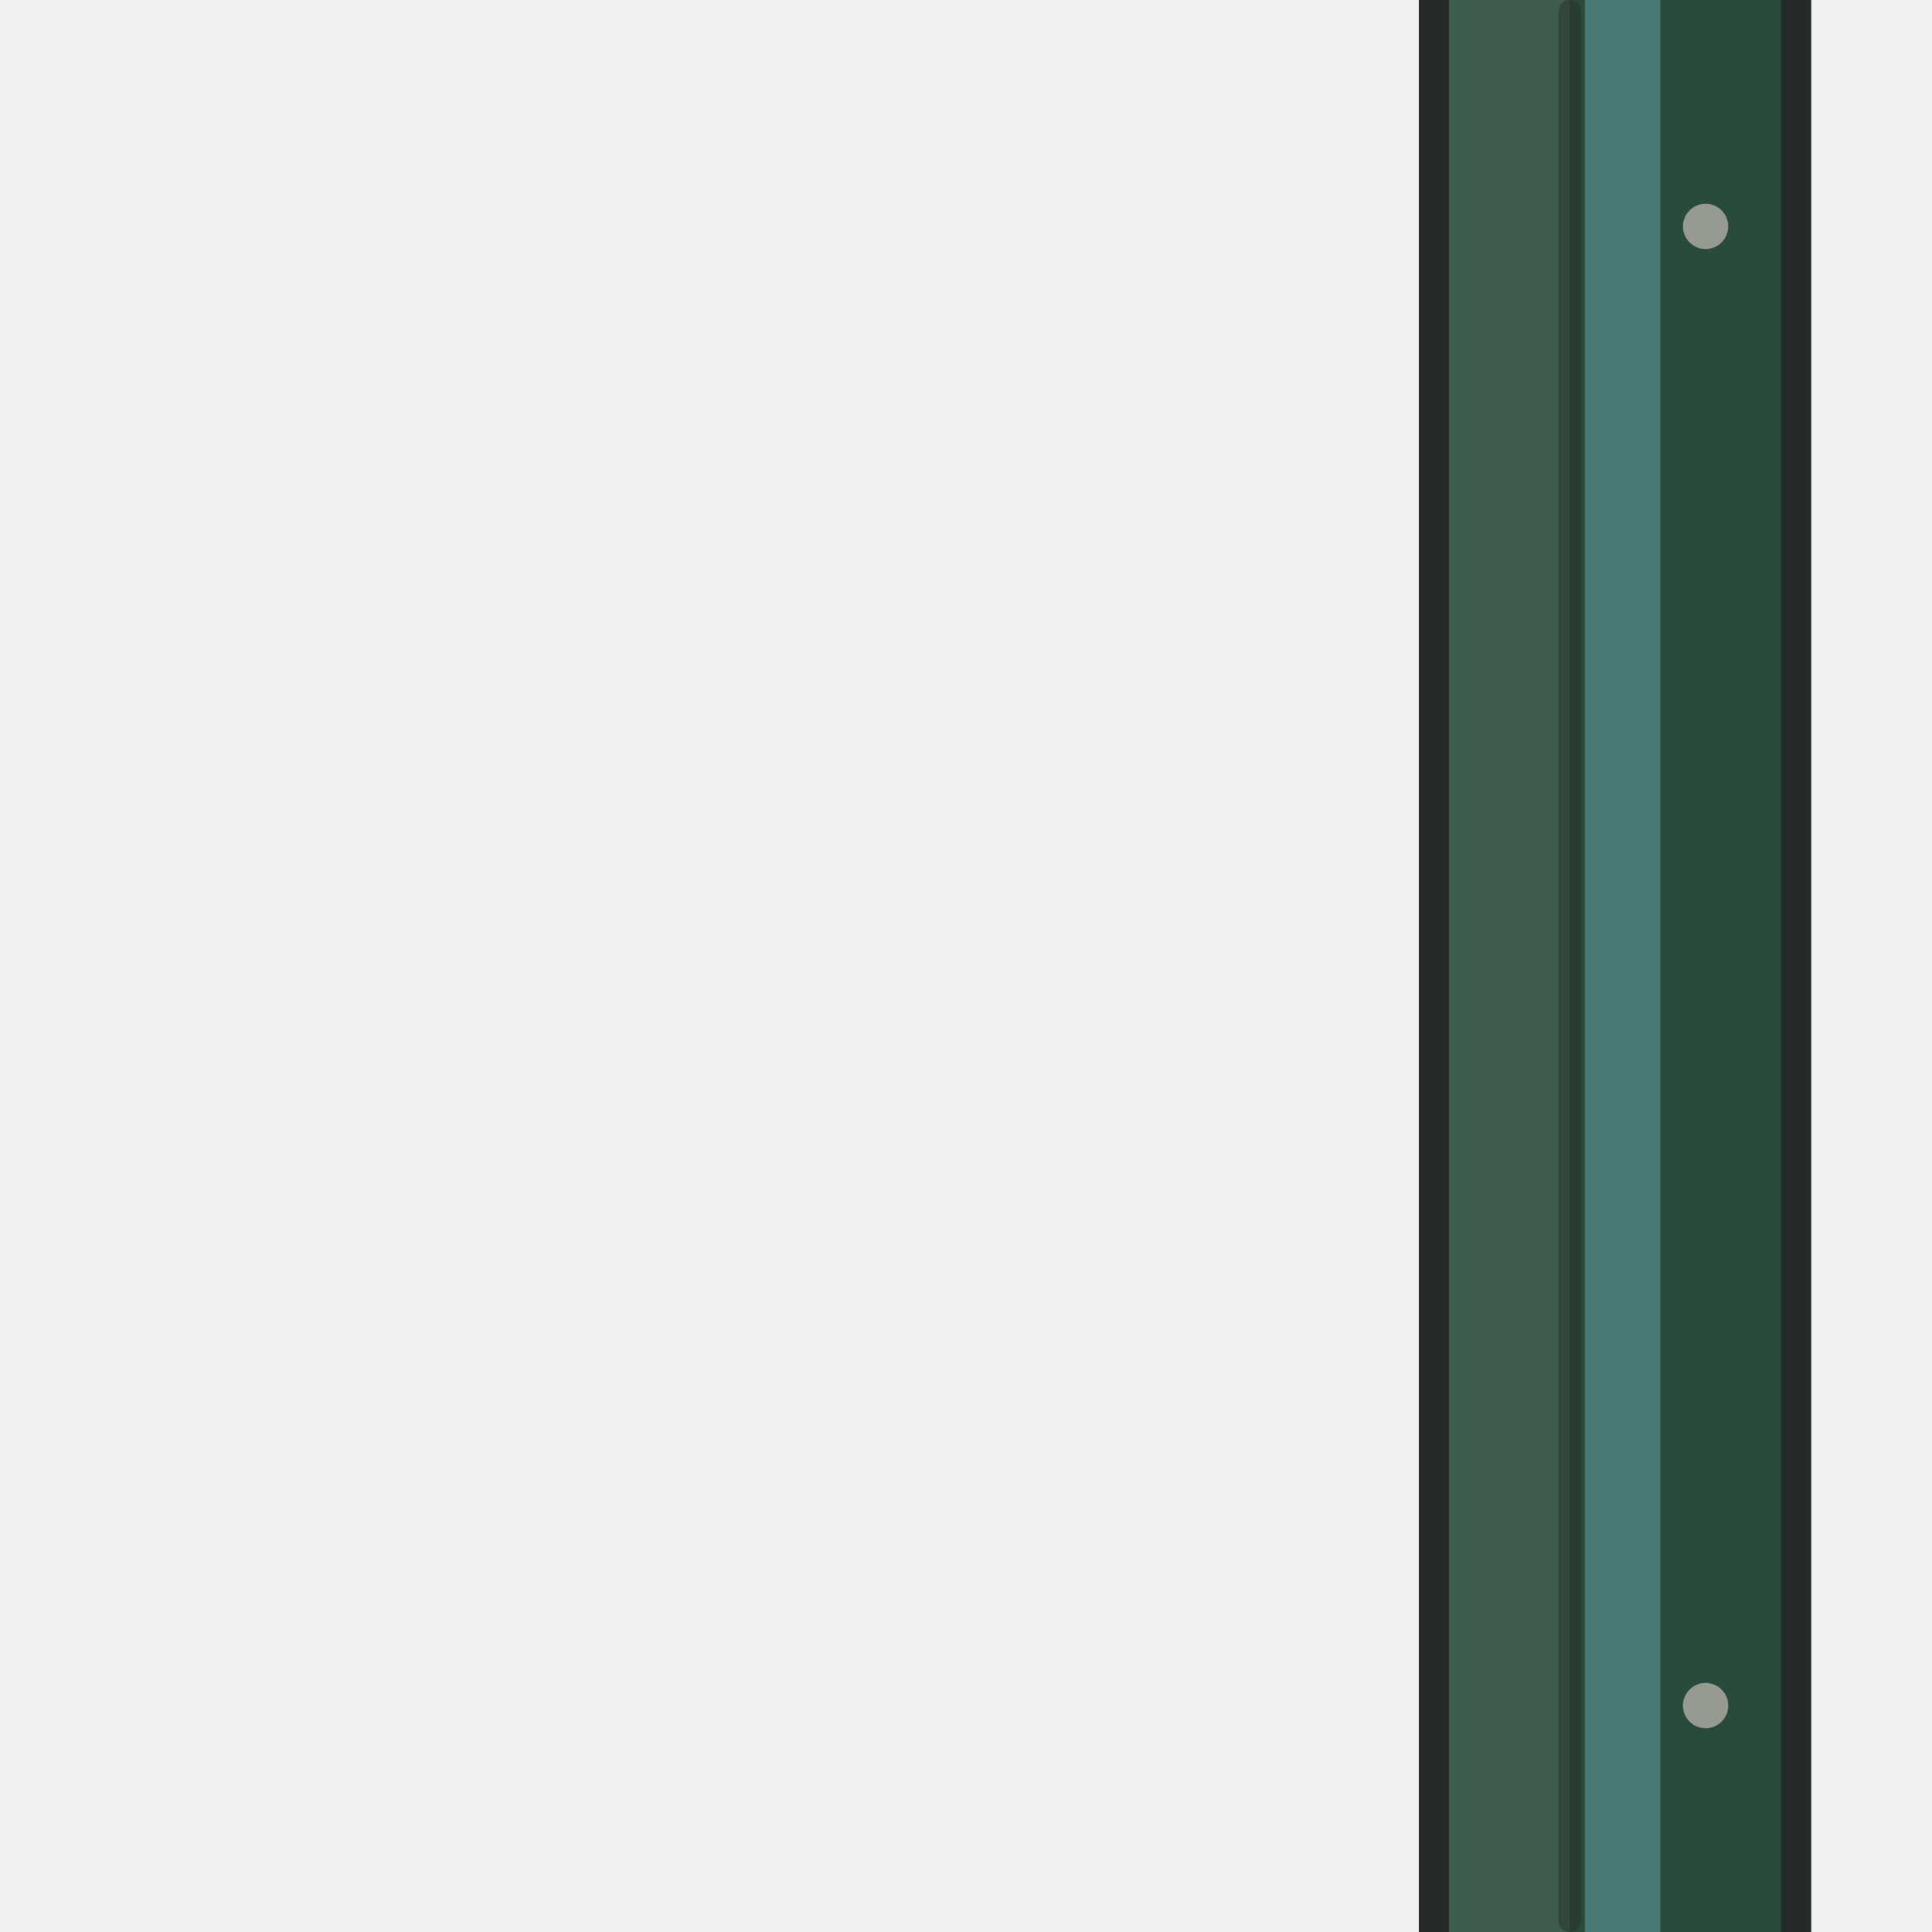
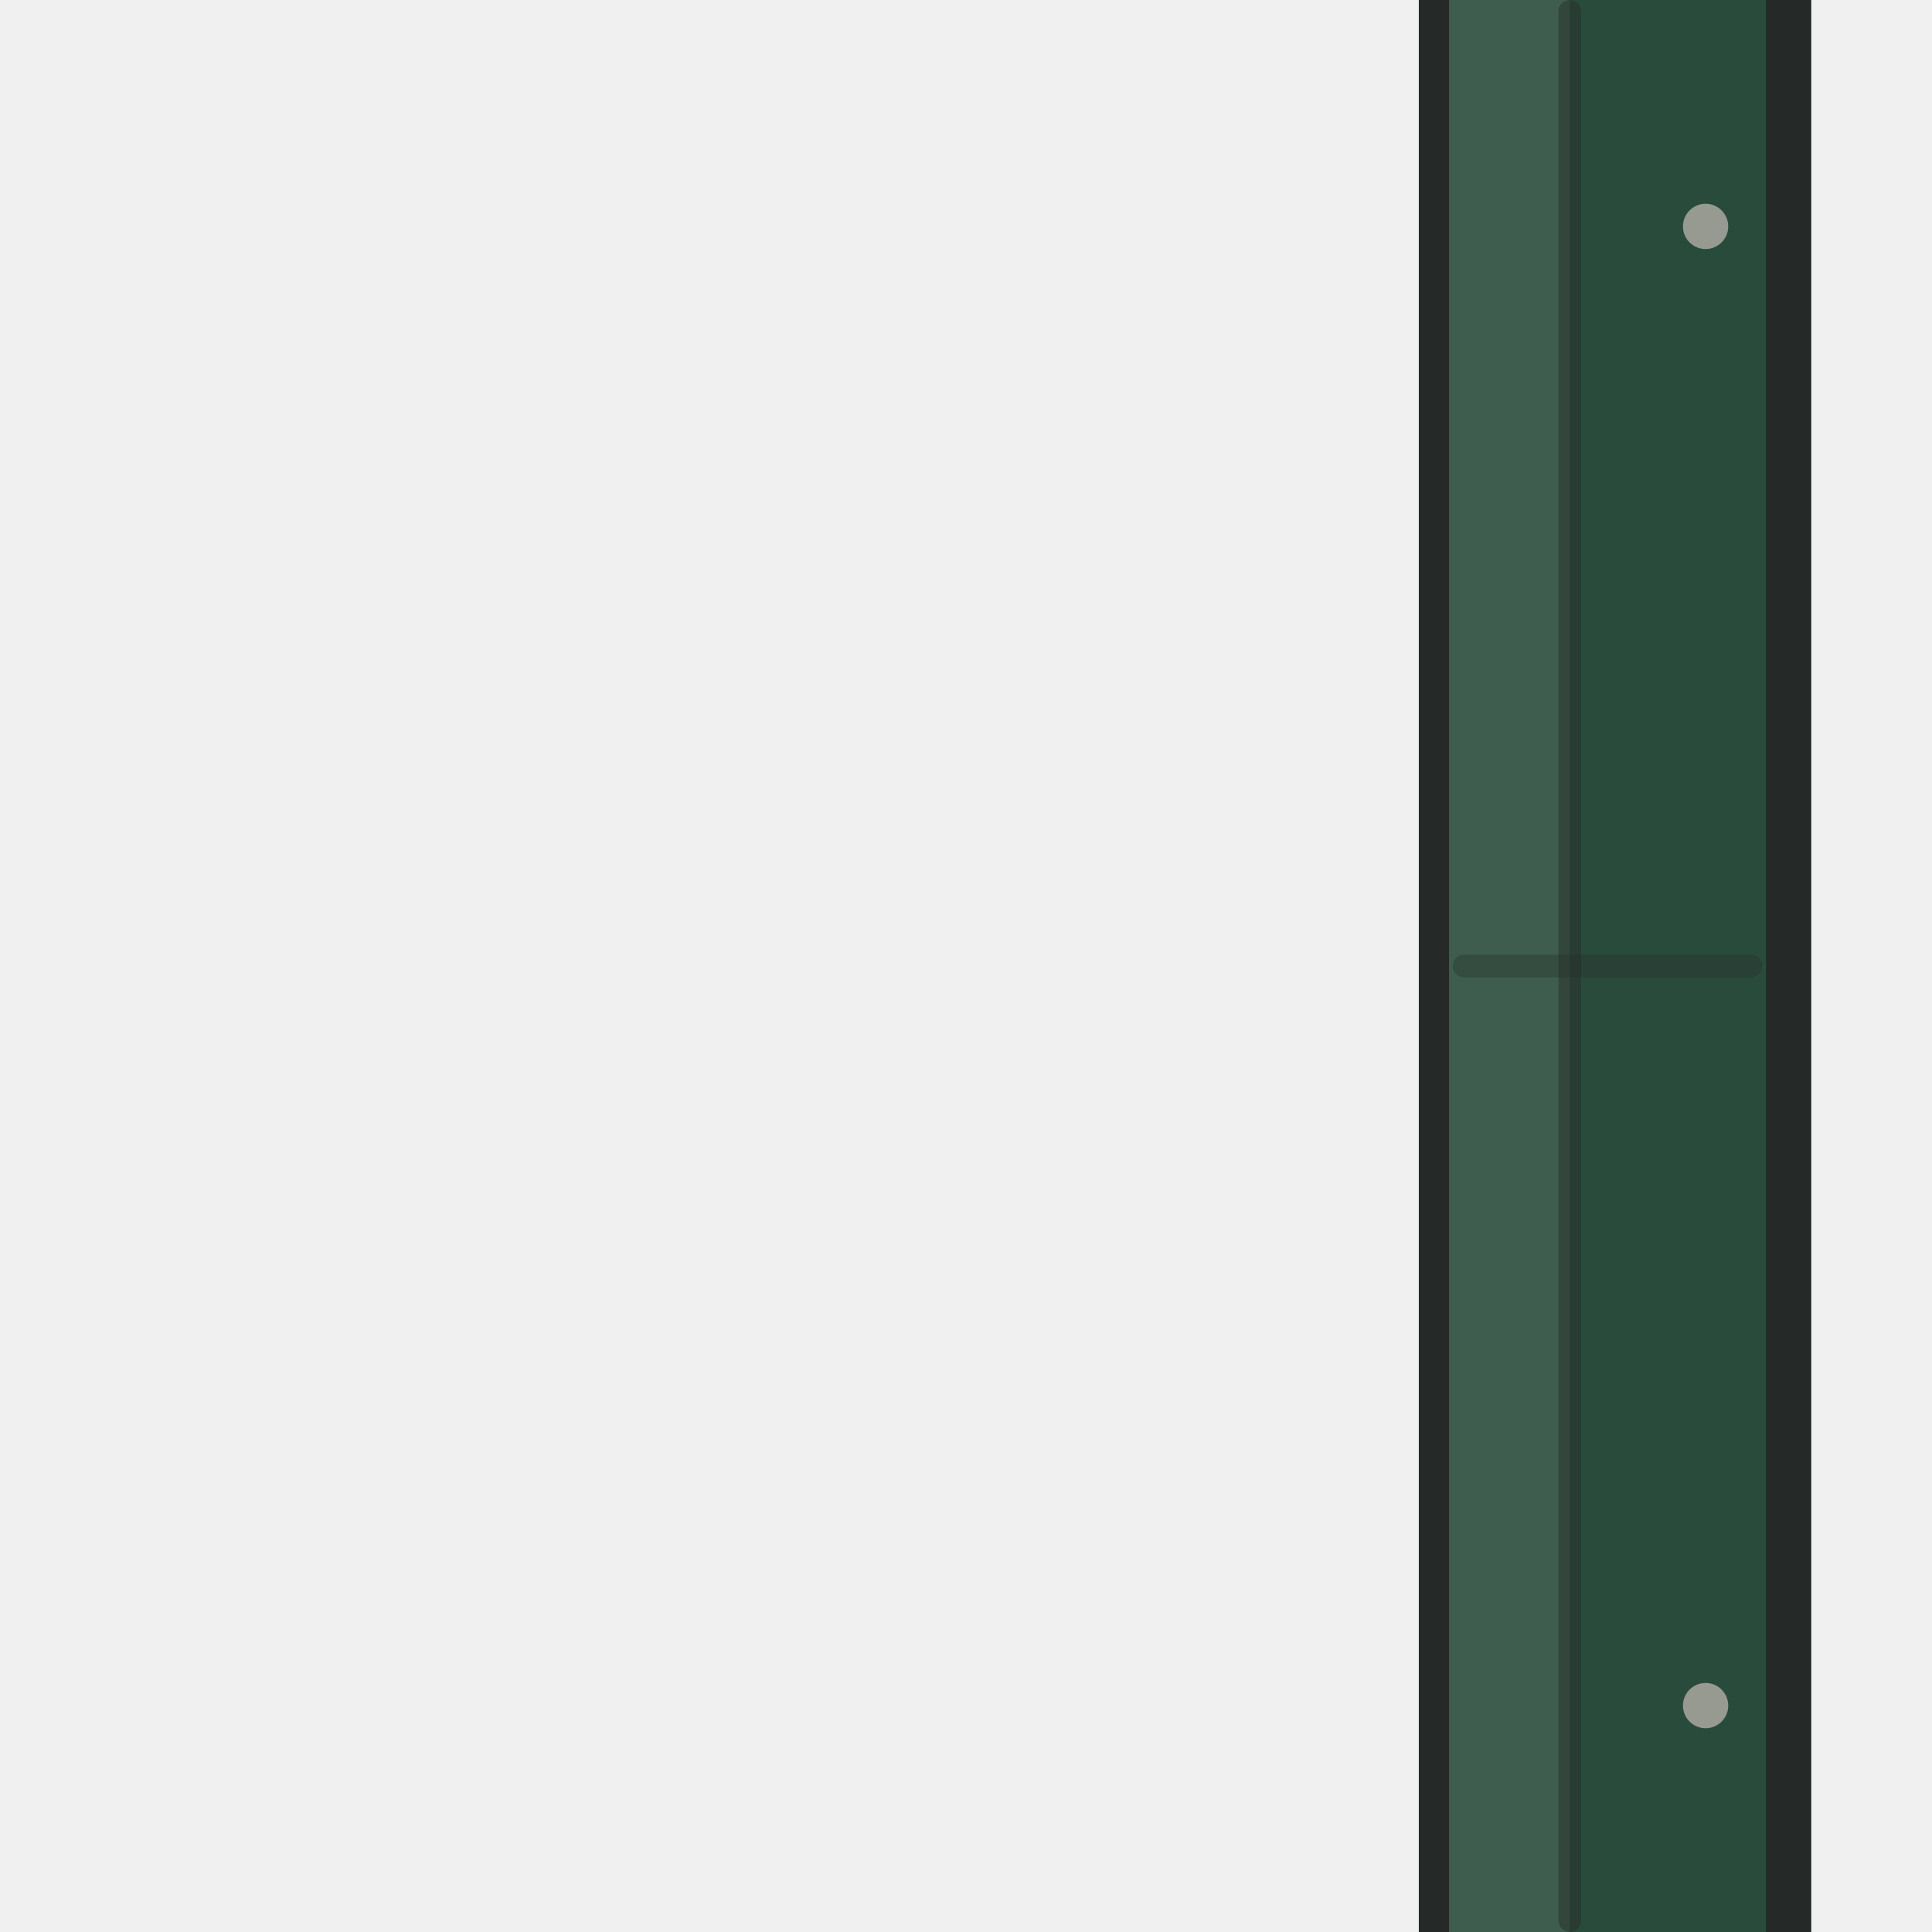
<svg xmlns="http://www.w3.org/2000/svg" viewBox="0 0 128 128" width="128" height="128">
  <g id="detail/base">
    <path id="base-contour" d="M 94 0 H 120 V 128 H 94 Z" fill="#252A28" />
-     <path id="base-field" d="M 96 0 H 118 V 128 H 96 Z" fill="#294B3C" />
+     <path id="base-field" d="M 96 0 H 117 V 128 H 96 Z" fill="#294B3C" />
    <path id="base-cap-light" d="M 96 0 H 104 V 128 H 96 Z" fill="#FFFFFF" opacity="0.10" />
-     <path id="base-teal-band" d="M 105 0 H 110 V 128 H 105 Z" fill="#4E7D79" opacity="0.90" />
    <path id="base-service-seam" d="M 104 .75 V 127.25" fill="none" stroke="#252A28" stroke-width="1.5" stroke-linecap="round" stroke-linejoin="round" opacity="0.45" />
+     <path id="base-module-seam" d="M 97 64 H 116" fill="none" stroke="#252A28" stroke-width="1.5" stroke-linecap="round" stroke-linejoin="round" opacity="0.35" />
    <path id="base-fastener-top" d="M 113 13.5 A 1.5 1.5 0 1 1 113 16.5 A 1.5 1.5 0 1 1 113 13.5 Z" fill="#979A91" />
    <path id="base-fastener-bottom" d="M 113 111.5 A 1.5 1.5 0 1 1 113 114.5 A 1.5 1.5 0 1 1 113 111.5 Z" fill="#979A91" />
  </g>
</svg>
